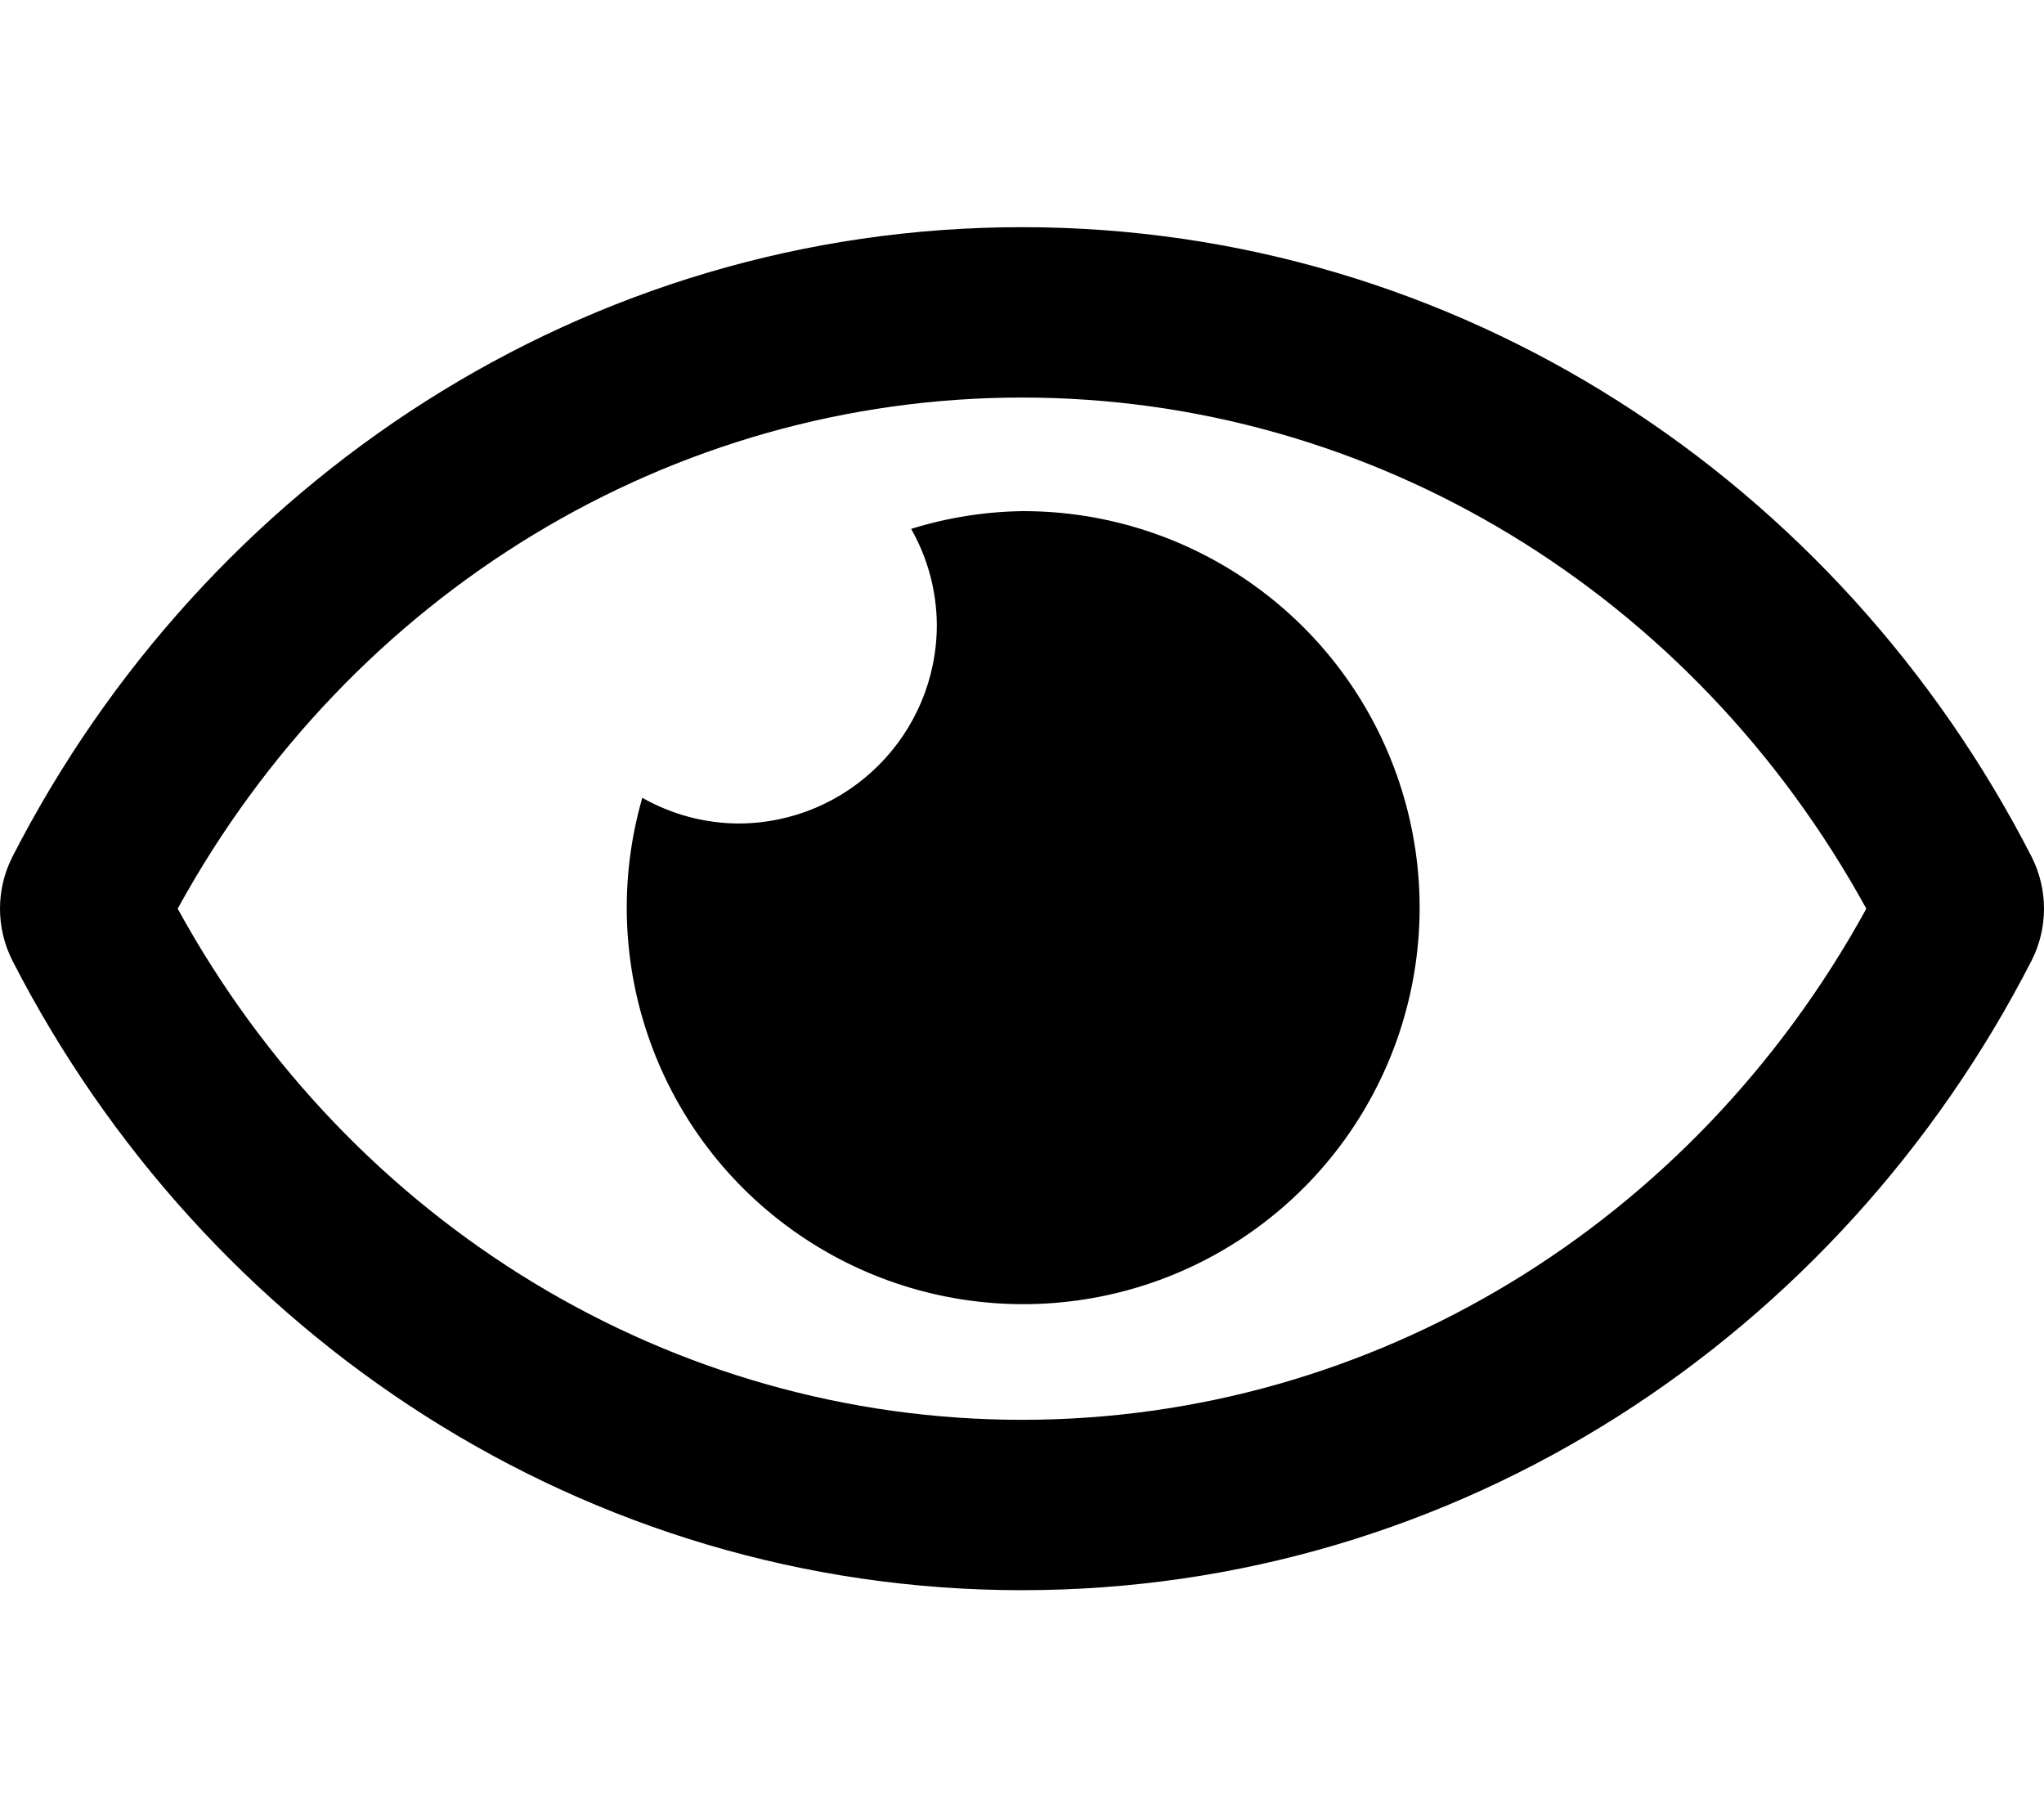
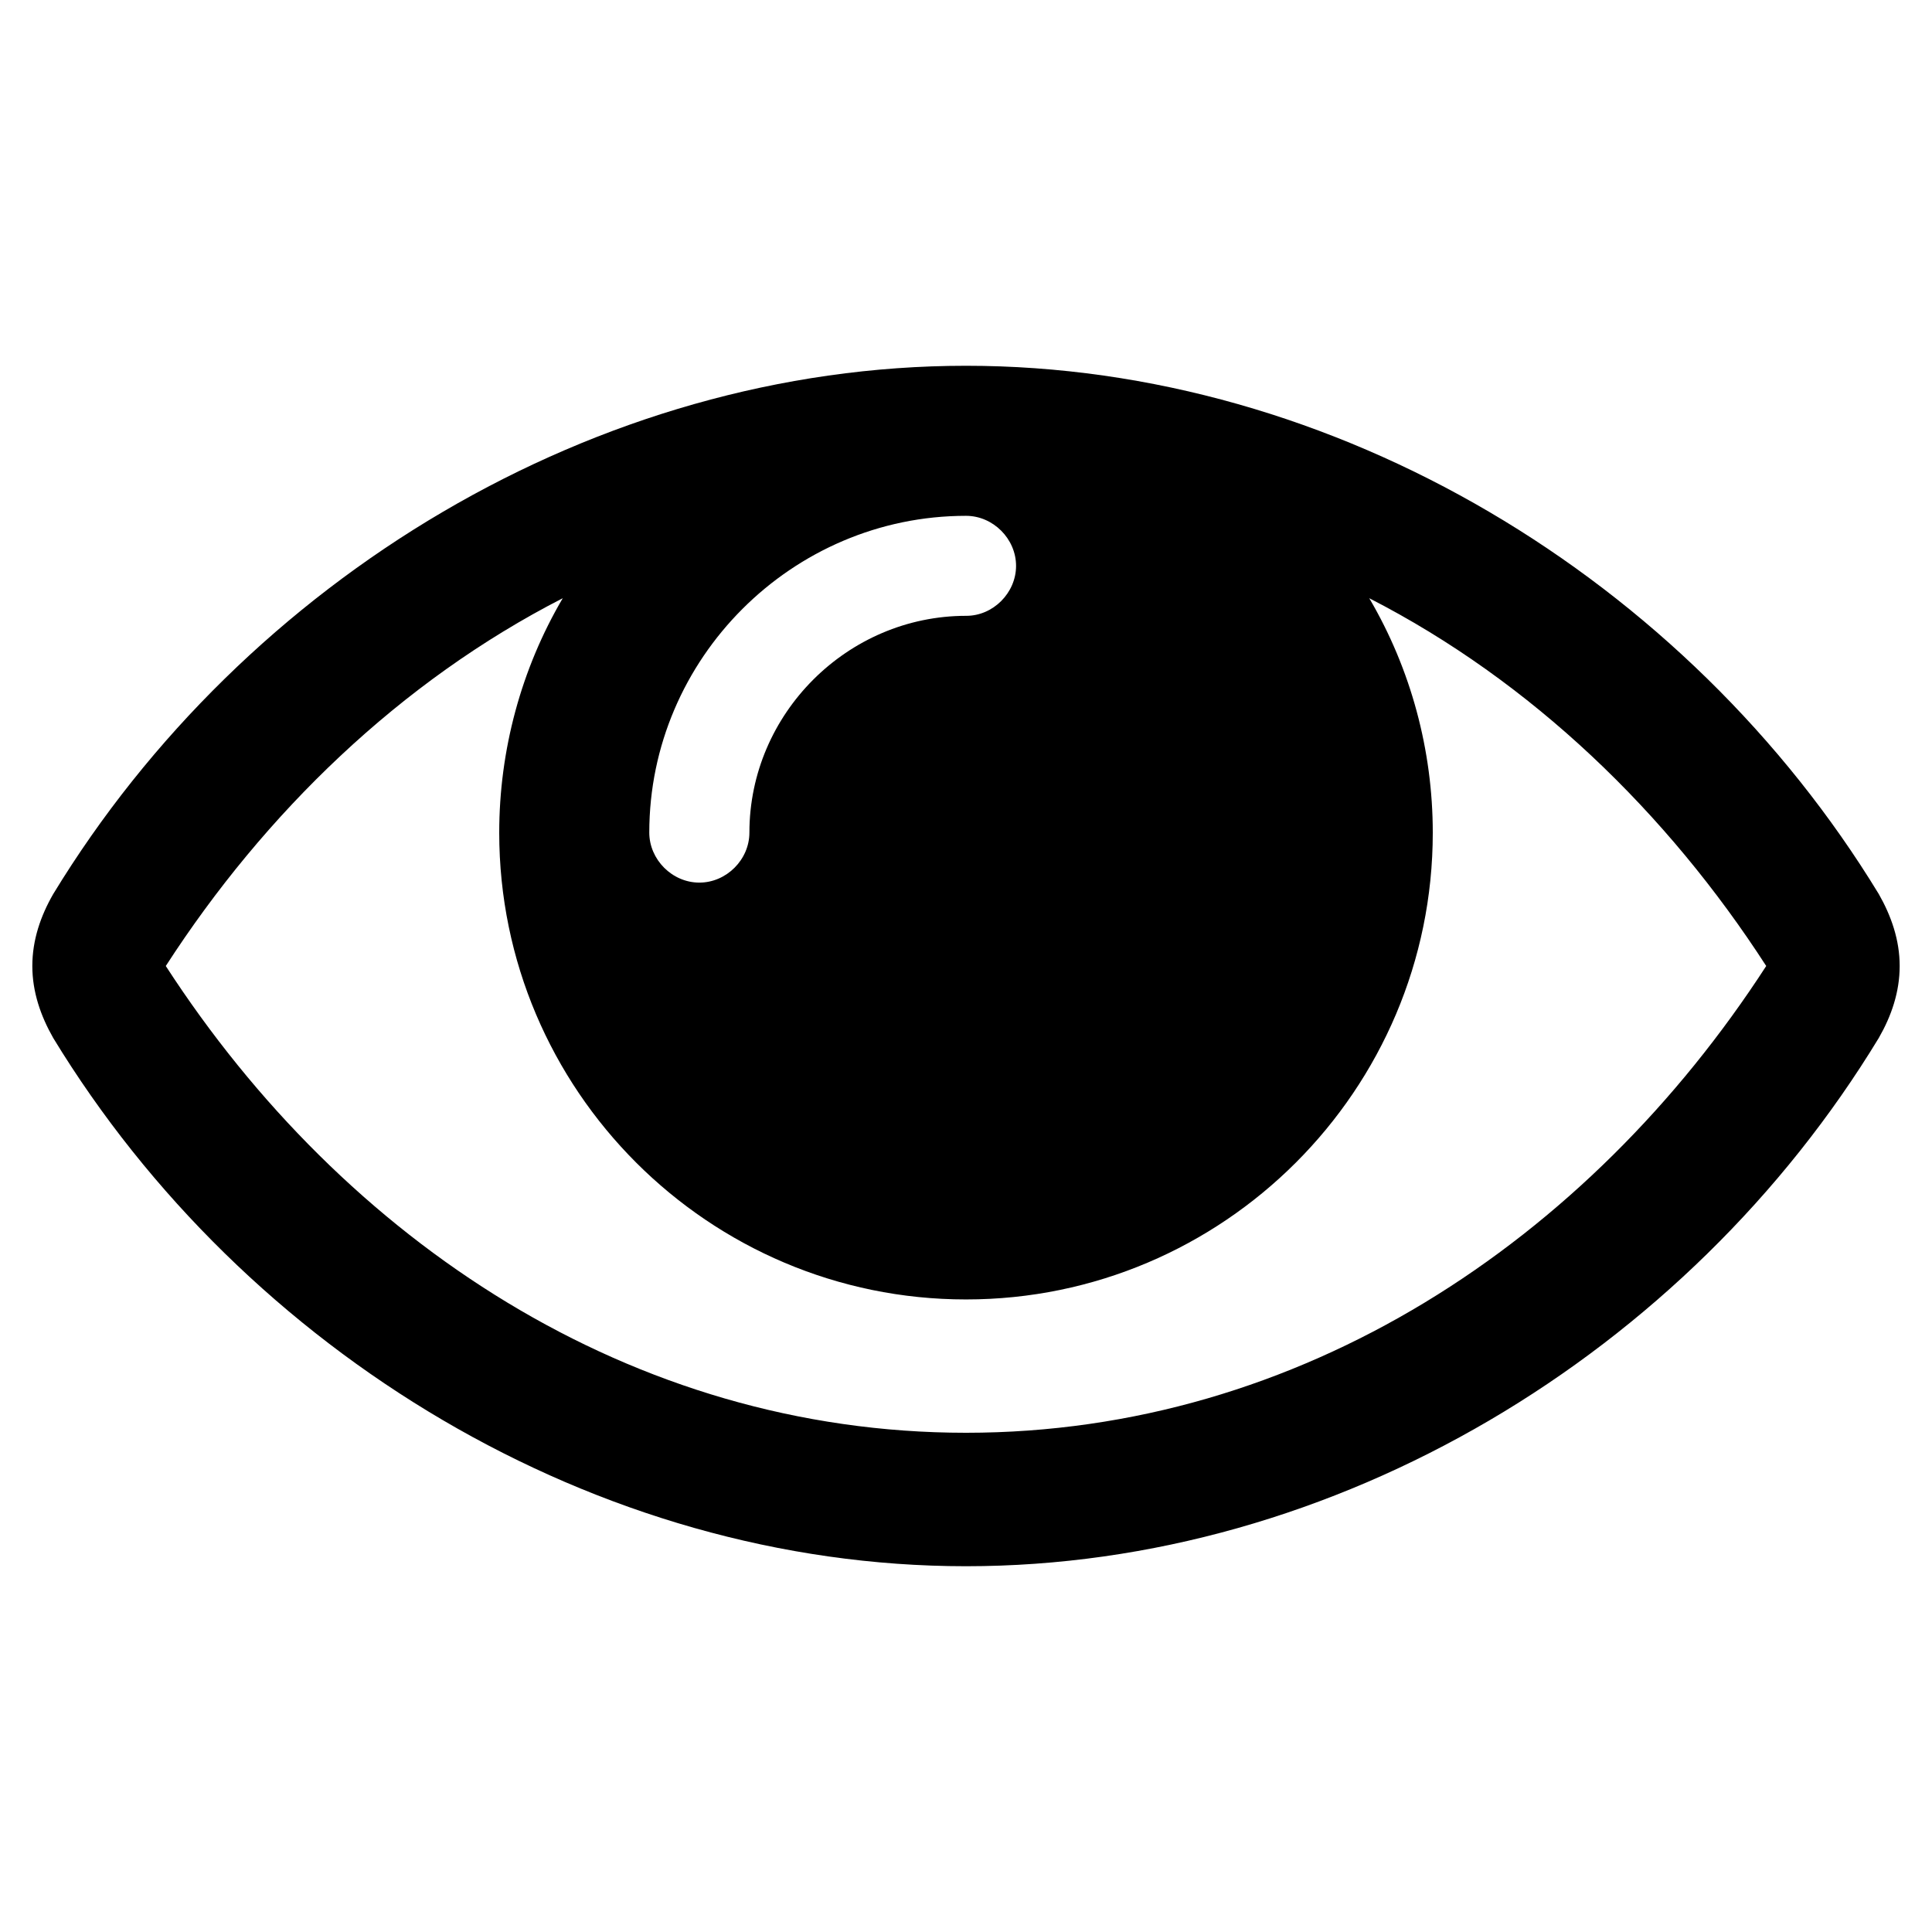
- <svg xmlns="http://www.w3.org/2000/svg" fill="#000000" viewBox="0 0 576 512">
-   <path d="M288 144a110.94 110.94 0 0 0-31.24 5 55.4 55.4 0 0 1 7.24 27 56 56 0 0 1-56 56 55.4 55.4 0 0 1-27-7.24A111.71 111.71 0 1 0 288 144zm284.52 97.4C518.29 135.59 410.93 64 288 64S57.68 135.64 3.48 241.41a32.35 32.35 0 0 0 0 29.19C57.71 376.41 165.07 448 288 448s230.32-71.64 284.52-177.41a32.35 32.35 0 0 0 0-29.19zM288 400c-98.65 0-189.09-55-237.93-144C98.91 167 189.34 112 288 112s189.09 55 237.93 144C477.1 345 386.66 400 288 400z" />
+ <svg xmlns="http://www.w3.org/2000/svg" version="1.1" id="Layer_1" x="0px" y="0px" viewBox="0 0 1536 1536" style="enable-background:new 0 0 1536 1536;" xml:space="preserve">
+   <path d="M1404.2,768c-78.7-121.8-186.4-226.2-315.6-292.4c33.1,56.3,50.5,120.9,50.5,186.4c0,204.6-166.5,371.1-371.1,371.1  S396.9,866.6,396.9,662c0-65.4,17.4-130.1,50.5-186.4C318.2,541.8,210.5,646.2,131.8,768c141.7,218.7,370.3,371.1,636.2,371.1  S1262.6,986.7,1404.2,768z M807.8,449.9c0-21.5-18.2-39.8-39.8-39.8c-138.3,0-251.8,113.5-251.8,251.8c0,21.5,18.2,39.8,39.8,39.8  c21.5,0,39.8-18.2,39.8-39.8c0-94.4,77.9-172.3,172.3-172.3C789.5,489.7,807.8,471.4,807.8,449.9z M1510.3,768  c0,20.7-6.6,39.8-16.6,57.2c-152.4,251-431.6,420-725.7,420s-573.3-169.8-725.7-420c-9.9-17.4-16.6-36.5-16.6-57.2  s6.6-39.8,16.6-57.2c152.4-250.2,431.6-420,725.7-420s573.3,169.8,725.7,420C1503.6,728.2,1510.3,747.3,1510.3,768z" />
</svg>
